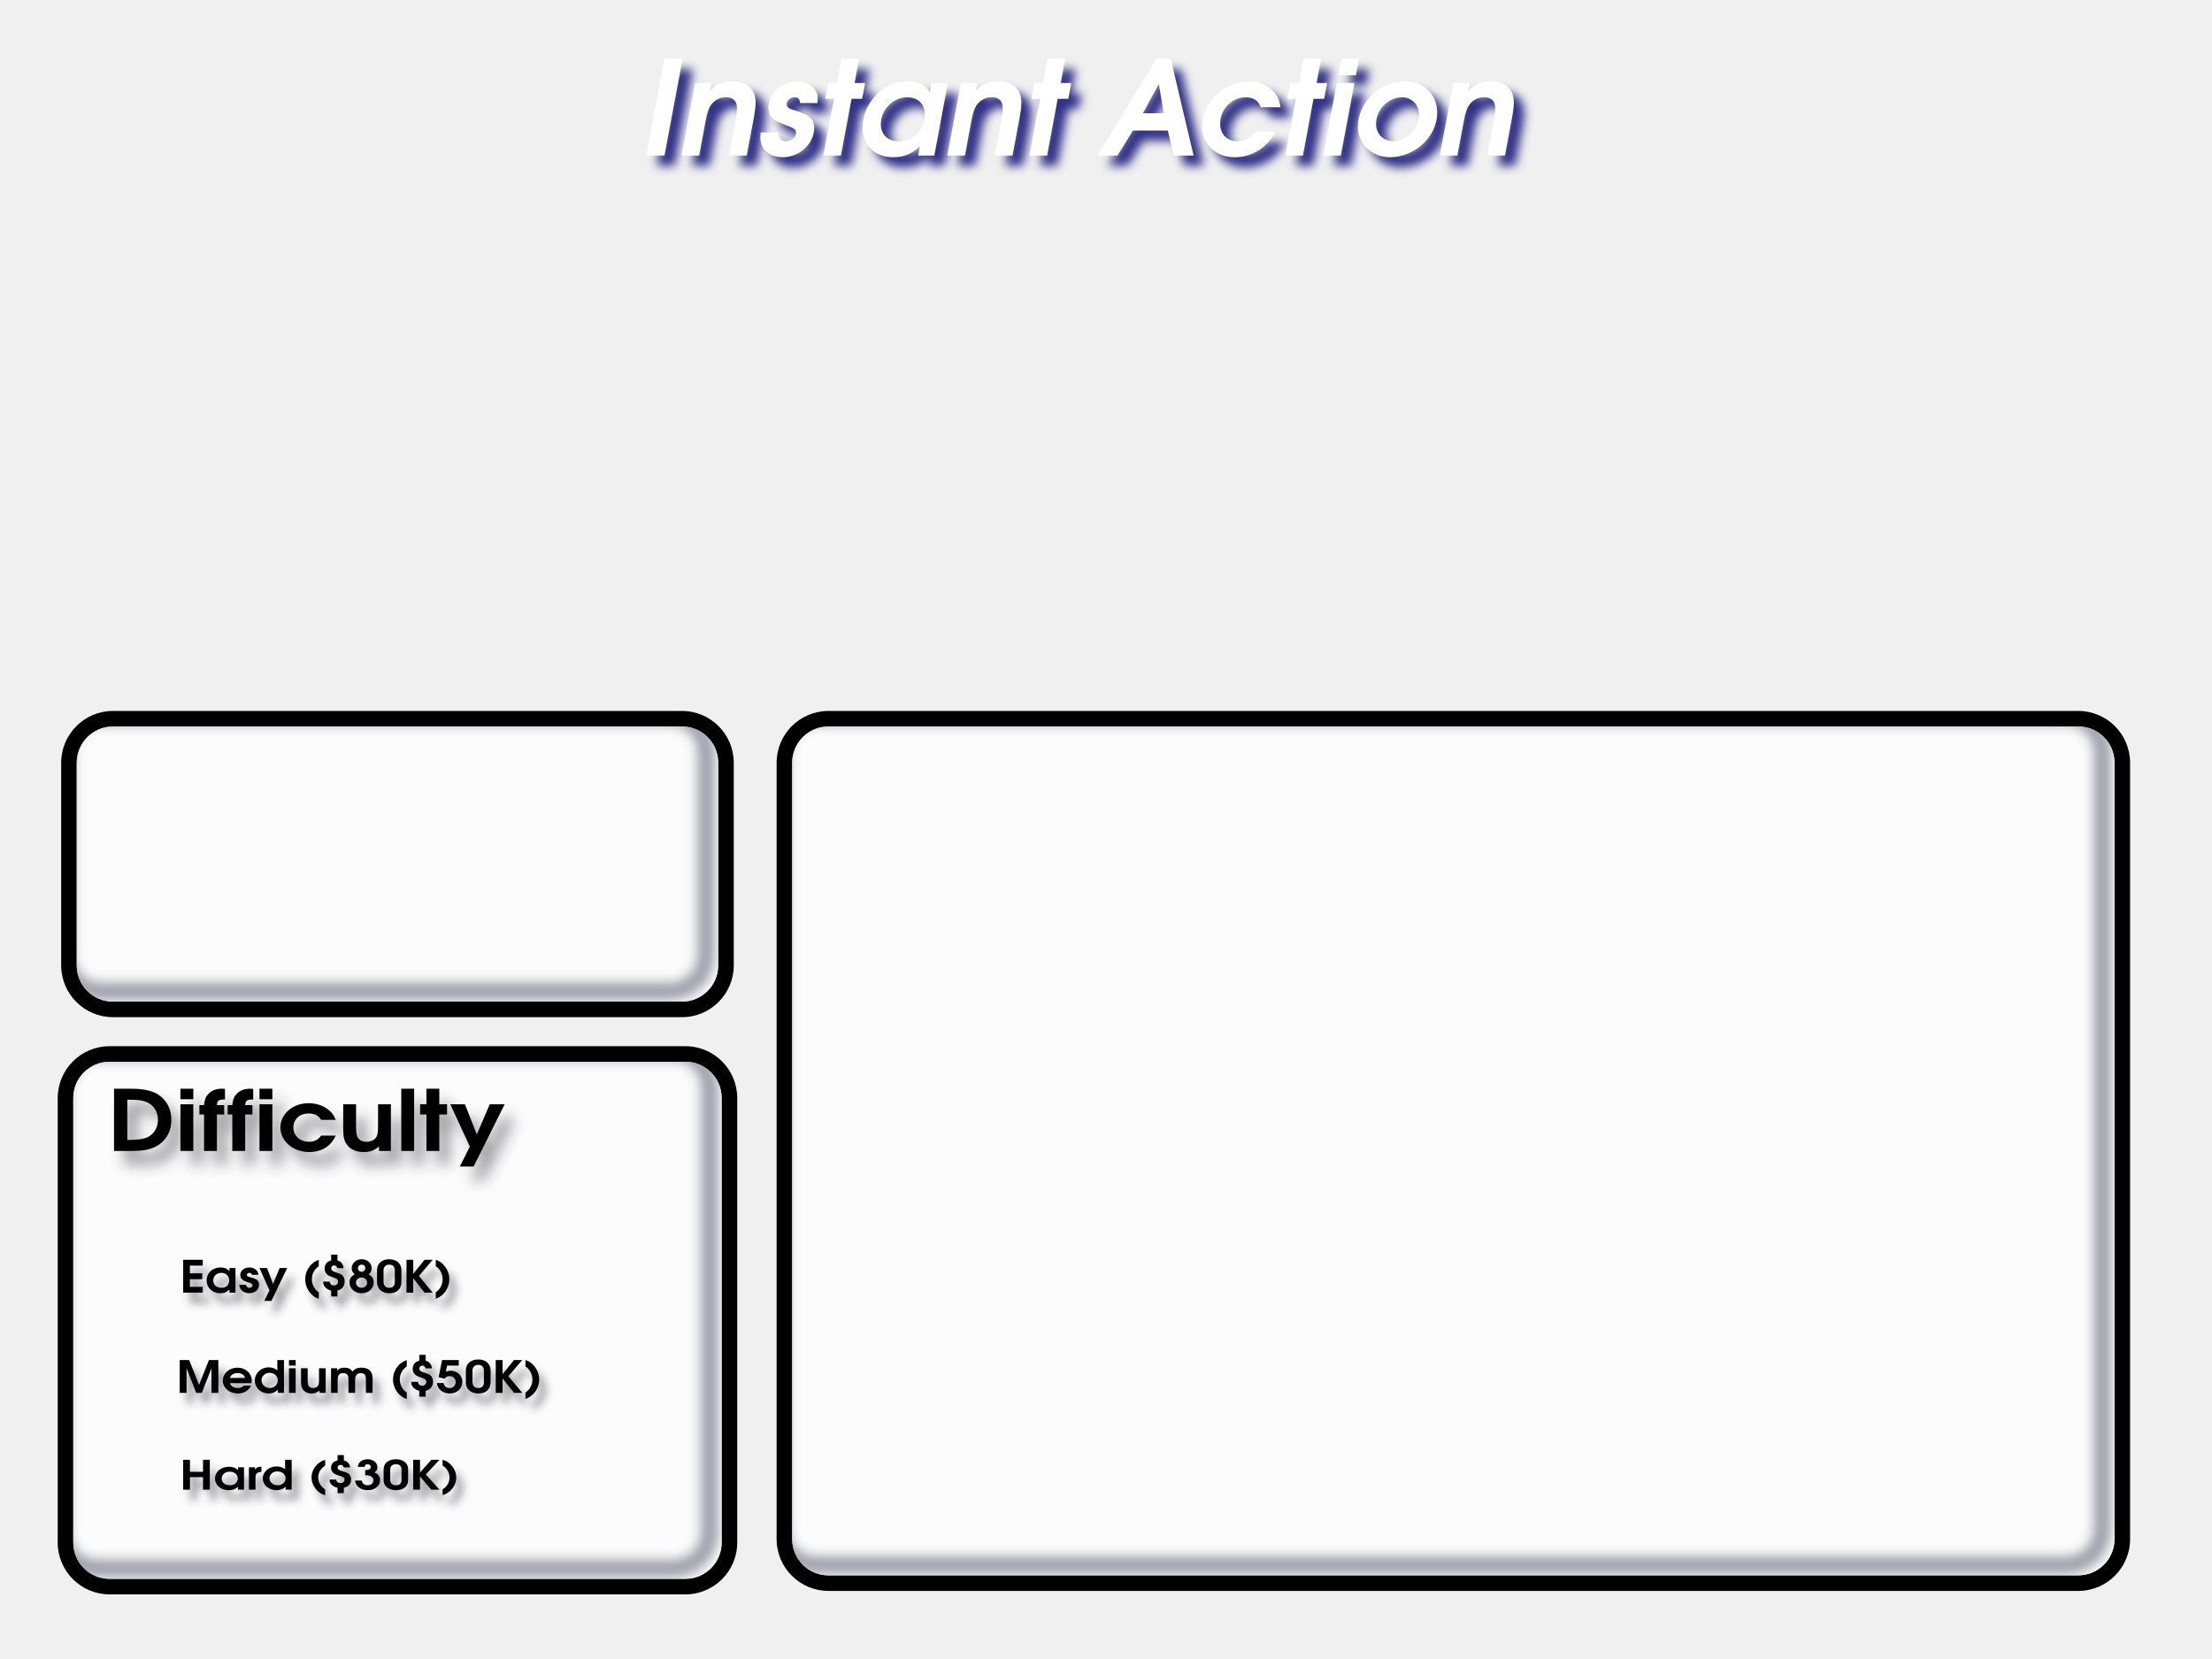
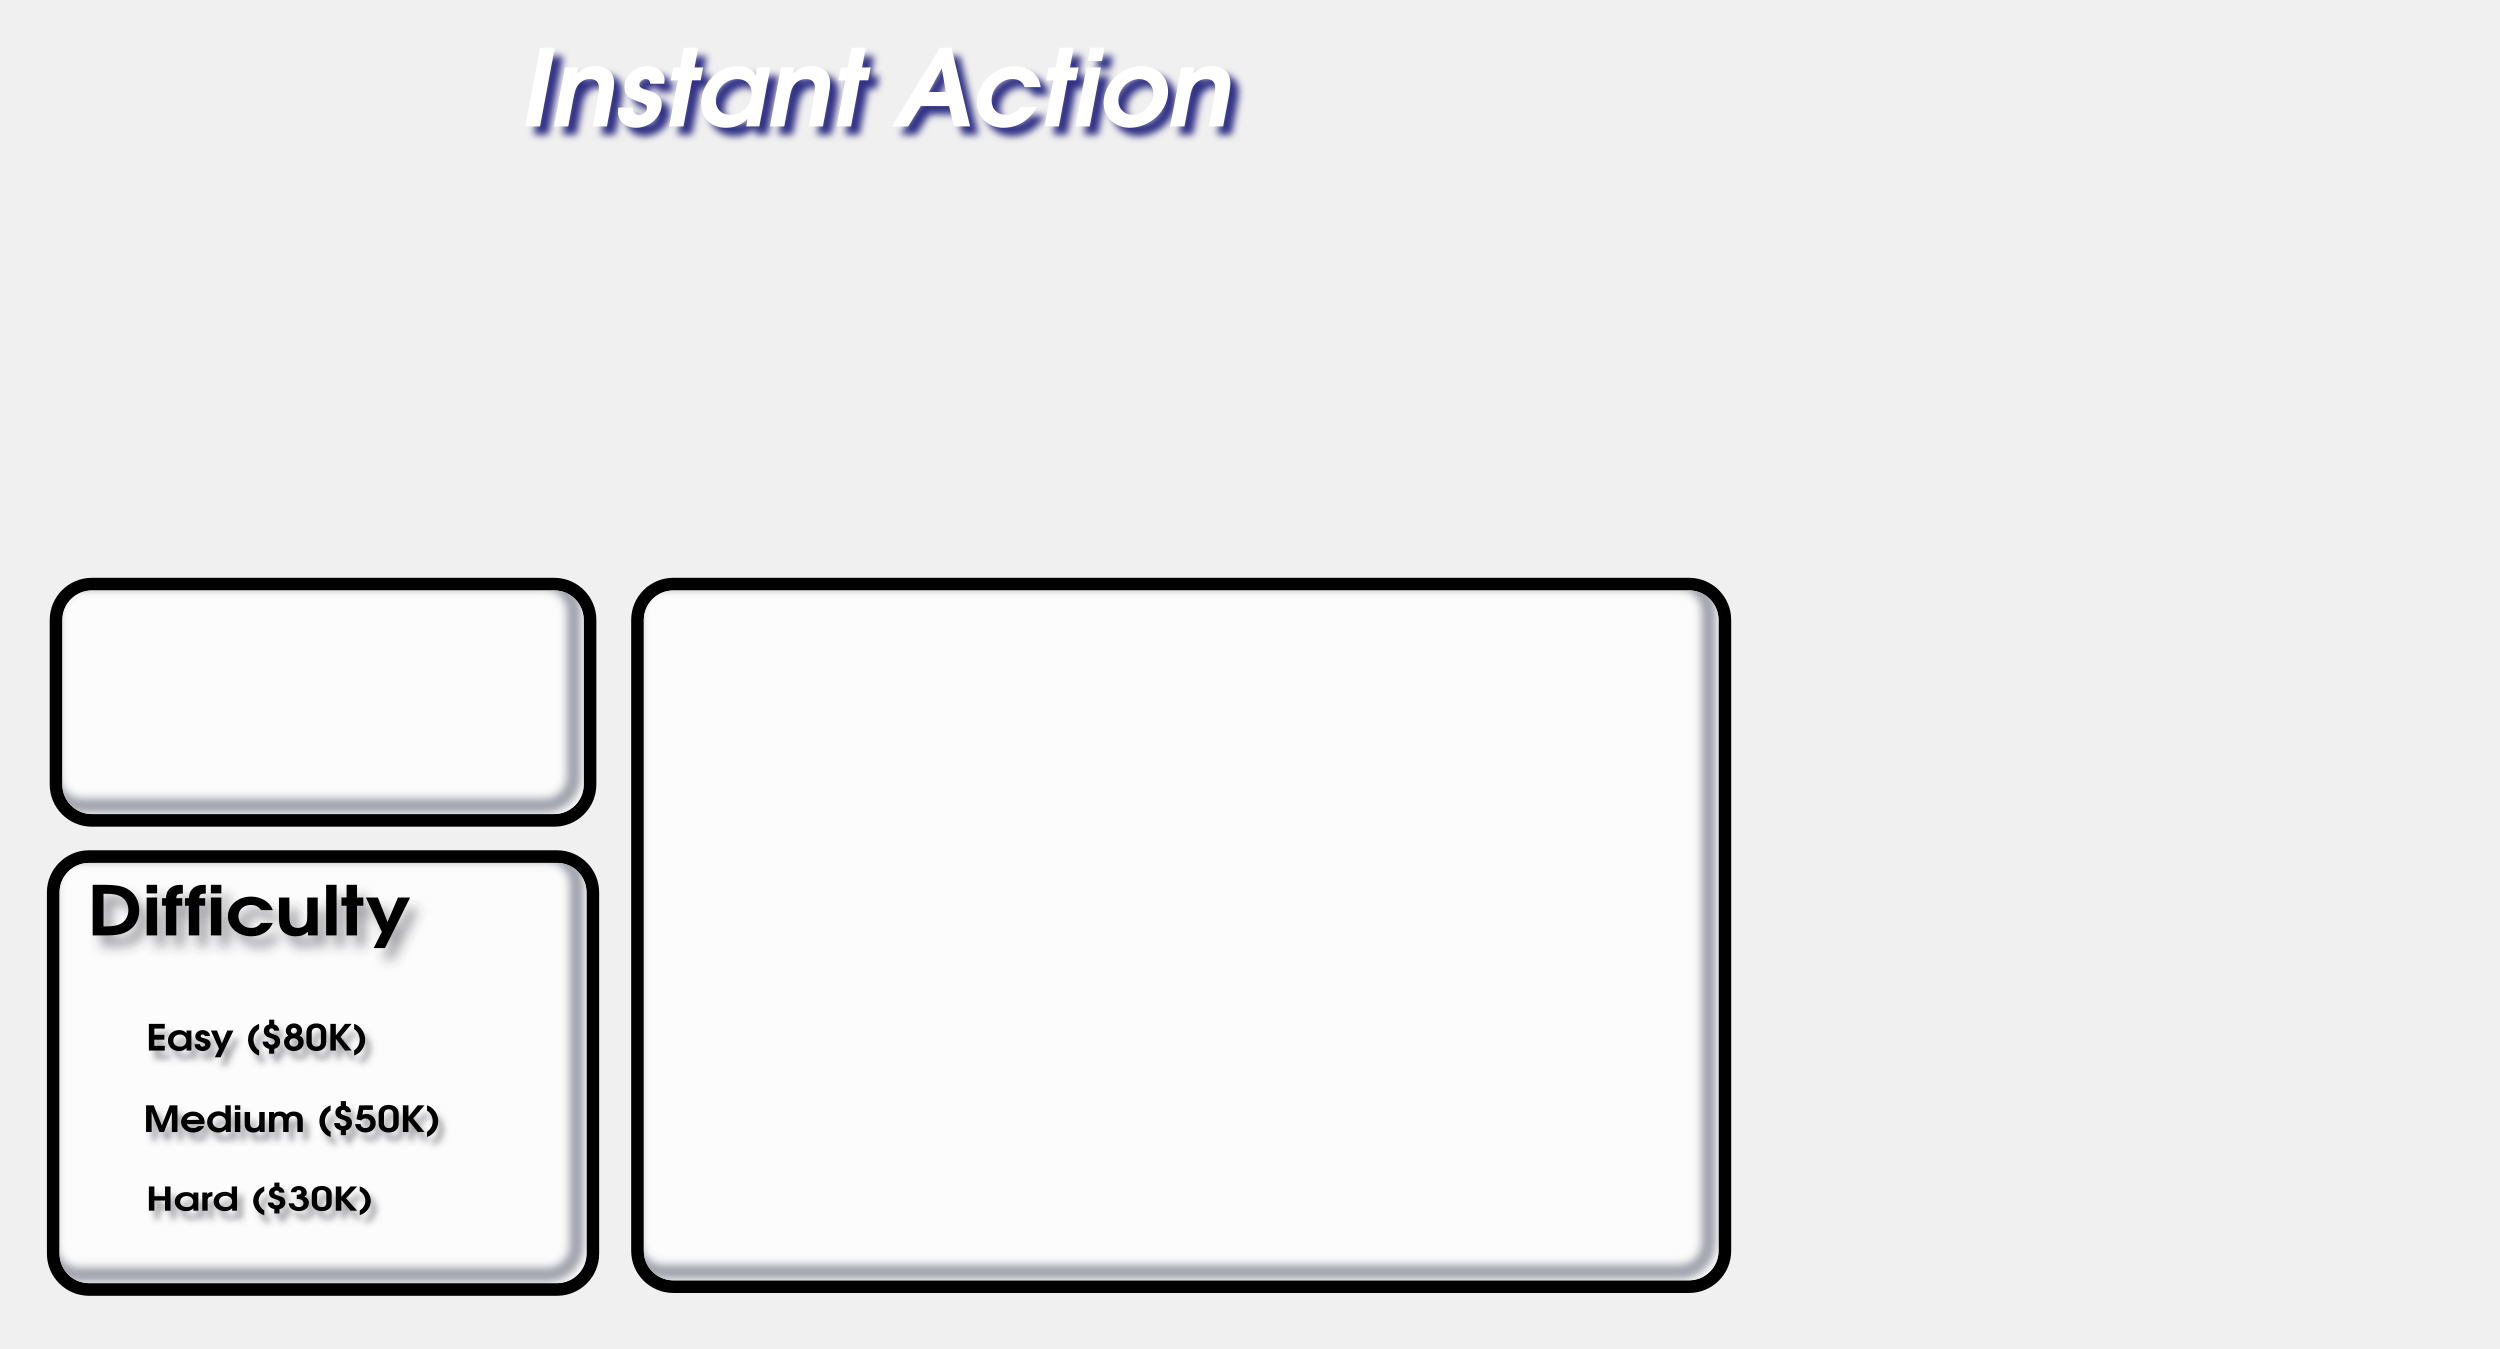
- <svg xmlns="http://www.w3.org/2000/svg" viewBox="0 0 640 480" width="640" height="480">
+ <svg xmlns="http://www.w3.org/2000/svg" viewBox="0 0 890 480" width="890" height="480">
  <defs>
    <filter id="titleShadow" x="-5%" y="-20%" width="110%" height="140%">
      <feGaussianBlur stdDeviation="1.4" />
    </filter>
    <filter id="blur" x="-5%" y="-5%" width="110%" height="110%">
      <feGaussianBlur stdDeviation="1.6" />
    </filter>
    <filter id="soft" x="-10%" y="-40%" width="120%" height="180%">
      <feGaussianBlur stdDeviation="1.2" />
    </filter>
    <filter id="big" x="-10%" y="-40%" width="120%" height="180%">
      <feGaussianBlur stdDeviation="2" />
    </filter>
    <path id="face0" d="M32.7,210.2 H197.3 A10.5,10.5 0 0 1 207.8,220.7 V279.3 A10.5,10.5 0 0 1 197.3,289.8 H32.7 A10.5,10.5 0 0 1 22.2,279.3 V220.7 A10.5,10.5 0 0 1 32.7,210.2 Z" />
    <clipPath id="face0Clip">
      <use href="#face0" />
    </clipPath>
    <path id="face1" d="M239.7,210.2 H601.3 A10.5,10.5 0 0 1 611.8,220.7 V445.3 A10.5,10.5 0 0 1 601.3,455.8 H239.7 A10.5,10.5 0 0 1 229.2,445.3 V220.7 A10.5,10.5 0 0 1 239.7,210.2 Z" />
    <clipPath id="face1Clip">
      <use href="#face1" />
    </clipPath>
    <path id="face2" d="M31.7,307.2 H198.3 A10.5,10.5 0 0 1 208.8,317.7 V446.3 A10.5,10.5 0 0 1 198.3,456.8 H31.7 A10.5,10.5 0 0 1 21.2,446.3 V317.7 A10.5,10.5 0 0 1 31.7,307.2 Z" />
    <clipPath id="face2Clip">
      <use href="#face2" />
    </clipPath>
  </defs>
  <path d="M187 45H192.25L197.5 17H192.25ZM197.2 45H202.29L204.13 35.11C204.63 32.38 205.13 31.06 205.94 30.07C207.05 28.78 208.43 28.14 210 28.14C212.11 28.14 213.22 29.2 213.22 31.21C213.22 32.31 213.1 33.52 212.87 34.73L210.96 45H216.06L218.16 33.75C218.47 32.04 218.62 30.83 218.62 29.73C218.62 25.71 216.21 23.52 211.8 23.52C209.42 23.52 207.78 24.16 205.48 26.02L205.86 24.01H201.14ZM220.08 38.33C220.04 38.9 220 39.43 220 39.81C220 43.18 222.65 45.49 226.48 45.49C231.31 45.49 235.57 41.55 235.57 37.08C235.57 34.58 234.38 33.37 230.74 32.19C228.82 31.59 228.82 31.59 228.36 31.32C227.9 31.06 227.59 30.64 227.59 30.19C227.59 29.09 228.63 28.14 229.82 28.14C230.89 28.14 231.43 28.71 231.5 29.81H236.49C236.56 29.24 236.6 28.75 236.6 28.37C236.6 25.75 233.92 23.52 230.74 23.52C226.21 23.52 222.34 26.96 222.34 30.98C222.34 33.63 223.45 34.81 227.17 36.13C229.78 37.04 230.32 37.46 230.32 38.45C230.32 39.77 229.05 40.87 227.59 40.87C226.1 40.87 225.26 40 225.22 38.33ZM238.21 45H243.31L246.38 28.59H249.44L250.32 24.01H247.26L248.56 17H243.46L242.16 24.01H239.67L238.79 28.59H241.28ZM274.24 24.01H269.57L269.07 26.81C267.84 24.58 265.81 23.52 262.82 23.52C255.58 23.52 249.6 29.62 249.6 36.93C249.6 42.08 253.12 45.49 258.49 45.49C261.48 45.49 263.78 44.55 266.16 42.27L265.66 45H270.33ZM262.44 28.14C265.58 28.14 267.57 30.07 267.57 33.14C267.57 34.77 267.08 36.4 266.16 37.76C264.7 39.81 262.67 40.87 260.02 40.87C256.88 40.87 254.85 38.94 254.85 35.91C254.85 31.74 258.37 28.14 262.44 28.14ZM274.09 45H279.19L281.03 35.11C281.53 32.38 282.03 31.06 282.83 30.07C283.94 28.78 285.32 28.14 286.89 28.14C289 28.14 290.11 29.2 290.11 31.21C290.11 32.31 290 33.52 289.77 34.73L287.85 45H292.95L295.06 33.75C295.37 32.04 295.52 30.83 295.52 29.73C295.52 25.71 293.1 23.52 288.7 23.52C286.32 23.52 284.67 24.16 282.37 26.02L282.75 24.01H278.04ZM297.86 45H302.96L306.02 28.59H309.09L309.97 24.01H306.9L308.21 17H303.11L301.81 24.01H299.31L298.43 28.59H300.92ZM317.52 45H323.31L327.79 37.76H337.88L339.56 45H345.35L338.72 17H334.58ZM330.67 32.76 335.27 24.31 336.73 32.76ZM363.41 38.1C362.1 39.85 360.11 40.87 358.04 40.87C355.01 40.87 353.02 38.82 353.02 35.72C353.02 31.59 356.39 28.14 360.42 28.14C362.64 28.14 364.17 29.16 364.75 31.02H370.5C370.11 28.78 369.62 27.68 368.47 26.47C366.74 24.62 364.06 23.52 361.18 23.52C354.13 23.52 347.77 29.69 347.77 36.55C347.77 41.7 351.79 45.49 357.23 45.49C362.18 45.49 366.43 42.84 369.16 38.1ZM371.88 45H376.97L380.04 28.59H383.11L383.99 24.01H380.92L382.23 17H377.13L375.82 24.01H373.33L372.45 28.59H374.94ZM382.84 45H387.94L391.89 24.01H386.79ZM387.21 21.74H392.31L393.19 17H388.09ZM406.49 23.52C399.28 23.52 392.88 29.69 392.88 36.63C392.88 41.67 396.91 45.49 402.16 45.49C409.4 45.49 415.84 39.43 415.84 32.61C415.84 27.31 411.93 23.52 406.49 23.52ZM405.61 28.14C408.48 28.14 410.59 30.34 410.59 33.29C410.59 37.23 407.03 40.87 403.19 40.87C400.24 40.87 398.13 38.75 398.13 35.79C398.13 31.74 401.66 28.14 405.61 28.14ZM416.57 45H421.67L423.51 35.11C424.01 32.38 424.51 31.06 425.31 30.07C426.42 28.78 427.8 28.14 429.38 28.14C431.48 28.14 432.6 29.2 432.6 31.21C432.6 32.31 432.48 33.52 432.25 34.73L430.33 45H435.43L437.54 33.75C437.85 32.04 438 30.83 438 29.73C438 25.71 435.59 23.52 431.18 23.52C428.8 23.52 427.15 24.16 424.85 26.02L425.24 24.01H420.52Z" transform="translate(3,3)" fill="#00006A" fill-opacity="0.8" filter="url(#titleShadow)" />
  <path d="M187 45H192.25L197.5 17H192.25ZM197.2 45H202.29L204.13 35.11C204.63 32.38 205.13 31.06 205.94 30.07C207.05 28.78 208.43 28.14 210 28.14C212.11 28.14 213.22 29.2 213.22 31.21C213.22 32.31 213.1 33.52 212.87 34.73L210.96 45H216.06L218.16 33.75C218.47 32.04 218.62 30.83 218.62 29.73C218.62 25.71 216.21 23.52 211.8 23.52C209.42 23.52 207.78 24.16 205.48 26.02L205.86 24.01H201.14ZM220.08 38.33C220.04 38.9 220 39.43 220 39.81C220 43.18 222.65 45.49 226.48 45.49C231.31 45.49 235.57 41.55 235.57 37.08C235.57 34.58 234.38 33.37 230.74 32.19C228.82 31.59 228.82 31.59 228.36 31.32C227.9 31.06 227.59 30.64 227.59 30.19C227.59 29.09 228.63 28.14 229.82 28.14C230.89 28.14 231.43 28.71 231.5 29.81H236.49C236.56 29.24 236.6 28.75 236.6 28.37C236.6 25.75 233.92 23.52 230.74 23.52C226.21 23.52 222.34 26.96 222.34 30.98C222.34 33.63 223.45 34.81 227.17 36.13C229.78 37.04 230.32 37.46 230.32 38.45C230.32 39.77 229.05 40.87 227.59 40.87C226.1 40.87 225.26 40 225.22 38.33ZM238.21 45H243.31L246.38 28.59H249.44L250.32 24.01H247.26L248.56 17H243.46L242.16 24.01H239.67L238.79 28.59H241.28ZM274.24 24.01H269.57L269.07 26.81C267.84 24.58 265.81 23.52 262.82 23.52C255.58 23.52 249.6 29.62 249.6 36.93C249.6 42.08 253.12 45.49 258.49 45.49C261.48 45.49 263.78 44.55 266.16 42.27L265.66 45H270.33ZM262.44 28.14C265.58 28.14 267.57 30.07 267.57 33.14C267.57 34.77 267.08 36.4 266.16 37.76C264.7 39.81 262.67 40.87 260.02 40.87C256.88 40.87 254.85 38.94 254.85 35.91C254.85 31.74 258.37 28.14 262.44 28.14ZM274.09 45H279.19L281.03 35.11C281.53 32.38 282.03 31.06 282.83 30.07C283.94 28.78 285.32 28.14 286.89 28.14C289 28.14 290.11 29.2 290.11 31.21C290.11 32.31 290 33.52 289.77 34.73L287.85 45H292.95L295.06 33.75C295.37 32.04 295.52 30.83 295.52 29.73C295.52 25.71 293.1 23.52 288.7 23.52C286.32 23.52 284.67 24.16 282.37 26.02L282.75 24.01H278.04ZM297.86 45H302.96L306.02 28.59H309.09L309.97 24.01H306.9L308.21 17H303.11L301.81 24.01H299.31L298.43 28.59H300.92ZM317.52 45H323.31L327.79 37.76H337.88L339.56 45H345.35L338.72 17H334.58ZM330.67 32.76 335.27 24.31 336.73 32.76ZM363.41 38.1C362.1 39.85 360.11 40.87 358.04 40.87C355.01 40.87 353.02 38.82 353.02 35.72C353.02 31.59 356.39 28.14 360.42 28.14C362.64 28.14 364.17 29.16 364.75 31.02H370.5C370.11 28.78 369.62 27.68 368.47 26.47C366.74 24.62 364.06 23.52 361.18 23.52C354.13 23.52 347.77 29.69 347.77 36.55C347.77 41.7 351.79 45.49 357.23 45.49C362.18 45.49 366.43 42.84 369.16 38.1ZM371.88 45H376.97L380.04 28.59H383.11L383.99 24.01H380.92L382.23 17H377.13L375.82 24.01H373.33L372.45 28.59H374.94ZM382.84 45H387.94L391.89 24.01H386.79ZM387.21 21.74H392.31L393.19 17H388.09ZM406.49 23.52C399.28 23.52 392.88 29.69 392.88 36.63C392.88 41.67 396.91 45.49 402.16 45.49C409.4 45.49 415.84 39.43 415.84 32.61C415.84 27.31 411.93 23.52 406.49 23.52ZM405.61 28.14C408.48 28.14 410.59 30.34 410.59 33.29C410.59 37.23 407.03 40.87 403.19 40.87C400.24 40.87 398.13 38.75 398.13 35.79C398.13 31.74 401.66 28.14 405.61 28.14ZM416.57 45H421.67L423.51 35.11C424.01 32.38 424.51 31.06 425.31 30.07C426.42 28.78 427.8 28.14 429.38 28.14C431.48 28.14 432.6 29.2 432.6 31.21C432.6 32.31 432.48 33.52 432.25 34.73L430.33 45H435.43L437.54 33.75C437.85 32.04 438 30.83 438 29.73C438 25.71 435.59 23.52 431.18 23.52C428.8 23.52 427.15 24.16 424.85 26.02L425.24 24.01H420.52Z" fill="#FFFFFF" />
  <path d="M32.7,205.7 H197.3 A15,15 0 0 1 212.3,220.7 V279.3 A15,15 0 0 1 197.3,294.3 H32.7 A15,15 0 0 1 17.7,279.3 V220.7 A15,15 0 0 1 32.7,205.7 Z M32.7,210.2 H197.3 A10.5,10.5 0 0 1 207.8,220.7 V279.3 A10.5,10.5 0 0 1 197.3,289.8 H32.7 A10.5,10.5 0 0 1 22.2,279.3 V220.7 A10.5,10.5 0 0 1 32.7,210.2 Z" fill="#000000" fill-rule="evenodd" />
  <use href="#face0" fill="#FFFFFF" fill-opacity="0.83" />
  <g clip-path="url(#face0Clip)">
    <use href="#face0" transform="translate(-3.5,-3)" fill="none" stroke="#5A6474" stroke-opacity="0.6" stroke-width="5" filter="url(#blur)" />
  </g>
  <path d="M239.7,205.7 H601.3 A15,15 0 0 1 616.3,220.7 V445.3 A15,15 0 0 1 601.3,460.3 H239.7 A15,15 0 0 1 224.7,445.3 V220.7 A15,15 0 0 1 239.7,205.7 Z M239.7,210.2 H601.3 A10.5,10.5 0 0 1 611.8,220.7 V445.3 A10.5,10.5 0 0 1 601.3,455.8 H239.7 A10.5,10.5 0 0 1 229.2,445.3 V220.7 A10.5,10.5 0 0 1 239.7,210.2 Z" fill="#000000" fill-rule="evenodd" />
  <use href="#face1" fill="#FFFFFF" fill-opacity="0.83" />
  <g clip-path="url(#face1Clip)">
    <use href="#face1" transform="translate(-3.5,-3)" fill="none" stroke="#5A6474" stroke-opacity="0.6" stroke-width="5" filter="url(#blur)" />
  </g>
  <path d="M31.7,302.7 H198.3 A15,15 0 0 1 213.3,317.7 V446.3 A15,15 0 0 1 198.3,461.3 H31.7 A15,15 0 0 1 16.7,446.3 V317.7 A15,15 0 0 1 31.7,302.7 Z M31.7,307.2 H198.3 A10.5,10.5 0 0 1 208.8,317.7 V446.3 A10.5,10.5 0 0 1 198.3,456.8 H31.7 A10.5,10.5 0 0 1 21.2,446.3 V317.7 A10.5,10.5 0 0 1 31.7,307.2 Z" fill="#000000" fill-rule="evenodd" />
  <use href="#face2" fill="#FFFFFF" fill-opacity="0.83" />
  <g clip-path="url(#face2Clip)">
    <use href="#face2" transform="translate(-3.5,-3)" fill="none" stroke="#5A6474" stroke-opacity="0.6" stroke-width="5" filter="url(#blur)" />
  </g>
  <path d="M33 333H37.82C40.95 333 42.83 332.73 44.51 332C47.7 330.64 49.57 327.67 49.57 324.04C49.57 320.6 47.95 317.8 45.07 316.29C43.44 315.44 40.98 315 37.73 315H33ZM36.84 329.81V318.19H37.59C40.06 318.19 41.34 318.39 42.55 318.92C44.51 319.8 45.71 321.72 45.71 324.04C45.71 326.2 44.56 328.13 42.72 329.01C41.57 329.54 39.97 329.81 37.68 329.81ZM52.21 333H55.93V319.51H52.21ZM52.21 318.04H55.93V315H52.21ZM59.04 333H62.76V322.45H64.86V319.75H62.76C62.79 318.51 63.27 318.12 64.75 318.12H65.09V315.05C64.64 315 64.44 315 64.16 315C62.54 315 61.22 315.51 60.27 316.51C59.51 317.29 59.23 318.07 59.04 319.75H57.69V322.45H59.04ZM67.21 333H70.94V322.45H73.04V319.75H70.94C70.97 318.51 71.44 318.12 72.93 318.12H73.26V315.05C72.81 315 72.62 315 72.34 315C70.71 315 69.4 315.51 68.45 316.51C67.69 317.29 67.41 318.07 67.21 319.75H65.87V322.45H67.21ZM75.08 333H78.8V319.51H75.08ZM75.08 318.04H78.8V315H75.08ZM92.92 328.57C91.99 329.81 90.93 330.35 89.39 330.35C86.81 330.35 84.88 328.59 84.88 326.23C84.88 323.84 86.7 322.16 89.3 322.16C90.98 322.16 92.16 322.77 92.92 324.01H97.12C96.58 322.65 96.08 321.94 95.02 321.09C93.5 319.87 91.46 319.19 89.3 319.19C84.71 319.19 81.13 322.28 81.13 326.25C81.13 330.17 84.82 333.32 89.42 333.32C93.06 333.32 95.83 331.59 97.12 328.57ZM113.1 319.51H109.38V325.86C109.38 327.67 109.24 328.52 108.79 329.1C108.26 329.91 107.22 330.35 105.96 330.35C105.01 330.35 104.28 330.08 103.78 329.49C103.25 328.91 103.02 327.93 103.02 326.11V319.51H99.3V326.74C99.3 329.03 99.61 330.22 100.48 331.32C101.51 332.61 103.16 333.32 105.21 333.32C107.08 333.32 108.23 332.9 109.66 331.71V333H113.1ZM116.1 333H119.82V315H116.1ZM123.38 333H127.1V322.45H129.34V319.51H127.1V315H123.38V319.51H121.56V322.45H123.38ZM133.04 337.51H137.04L146 319.51H141.69L137.96 328.25L134.52 319.51H130.27L135.95 331.73Z" transform="translate(3,4)" fill="#3C3C46" fill-opacity="0.5" filter="url(#big)" />
  <path d="M33 333H37.82C40.95 333 42.83 332.73 44.51 332C47.7 330.64 49.57 327.67 49.57 324.04C49.57 320.6 47.95 317.8 45.07 316.29C43.44 315.44 40.98 315 37.73 315H33ZM36.84 329.81V318.19H37.59C40.06 318.19 41.34 318.39 42.55 318.92C44.51 319.8 45.71 321.72 45.71 324.04C45.71 326.2 44.56 328.13 42.72 329.01C41.57 329.54 39.97 329.81 37.68 329.81ZM52.21 333H55.93V319.51H52.21ZM52.21 318.04H55.93V315H52.21ZM59.04 333H62.76V322.45H64.86V319.75H62.76C62.79 318.51 63.27 318.12 64.75 318.12H65.09V315.05C64.64 315 64.44 315 64.16 315C62.54 315 61.22 315.51 60.27 316.51C59.51 317.29 59.23 318.07 59.04 319.75H57.69V322.45H59.04ZM67.21 333H70.94V322.45H73.04V319.75H70.94C70.97 318.51 71.44 318.12 72.93 318.12H73.26V315.05C72.81 315 72.62 315 72.34 315C70.71 315 69.4 315.51 68.45 316.51C67.69 317.29 67.41 318.07 67.21 319.75H65.87V322.45H67.21ZM75.08 333H78.8V319.51H75.08ZM75.08 318.04H78.8V315H75.08ZM92.92 328.57C91.99 329.81 90.93 330.35 89.39 330.35C86.81 330.35 84.88 328.59 84.88 326.23C84.88 323.84 86.7 322.16 89.3 322.16C90.98 322.16 92.16 322.77 92.92 324.01H97.12C96.58 322.65 96.08 321.94 95.02 321.09C93.5 319.87 91.46 319.19 89.3 319.19C84.71 319.19 81.13 322.28 81.13 326.25C81.13 330.17 84.82 333.32 89.42 333.32C93.06 333.32 95.83 331.59 97.12 328.57ZM113.1 319.51H109.38V325.86C109.38 327.67 109.24 328.52 108.79 329.1C108.26 329.91 107.22 330.35 105.96 330.35C105.01 330.35 104.28 330.08 103.78 329.49C103.25 328.91 103.02 327.93 103.02 326.11V319.51H99.3V326.74C99.3 329.03 99.61 330.22 100.48 331.32C101.51 332.61 103.16 333.32 105.21 333.32C107.08 333.32 108.23 332.9 109.66 331.71V333H113.1ZM116.1 333H119.82V315H116.1ZM123.38 333H127.1V322.45H129.34V319.51H127.1V315H123.38V319.51H121.56V322.45H123.38ZM133.04 337.51H137.04L146 319.51H141.69L137.96 328.25L134.52 319.51H130.27L135.95 331.73Z" fill="#000000" />
  <path d="M53 374H58.66V372.32H54.95V370.11H58.51V368.42H54.95V366.19H58.66V364.5H53ZM68.13 366.88H66.39V367.83C65.74 367.05 64.95 366.71 63.81 366.71C61.47 366.71 59.79 368.29 59.79 370.47C59.79 372.61 61.46 374.17 63.77 374.17C64.88 374.17 65.64 373.86 66.39 373.07V374H68.13ZM64.01 368.28C65.37 368.28 66.33 369.19 66.33 370.49C66.33 371.01 66.11 371.6 65.76 371.96C65.38 372.38 64.77 372.6 64.04 372.6C62.66 372.6 61.7 371.75 61.7 370.5C61.7 369.21 62.66 368.28 64.01 368.28ZM69.24 371.74C69.33 372.43 69.46 372.8 69.77 373.18C70.29 373.79 71.18 374.17 72.14 374.17C73.72 374.17 74.96 373.1 74.96 371.74C74.96 370.66 74.36 370.09 72.77 369.66C71.98 369.44 71.98 369.44 71.8 369.36C71.57 369.26 71.43 369.09 71.43 368.87C71.43 368.54 71.74 368.28 72.15 368.28C72.55 368.28 72.81 368.47 72.9 368.85H74.75C74.72 368.24 74.56 367.88 74.18 367.5C73.68 367 72.94 366.71 72.15 366.71C70.67 366.71 69.53 367.66 69.53 368.89C69.53 369.93 70.14 370.52 71.73 370.99C72.44 371.21 72.51 371.24 72.71 371.35C72.94 371.48 73.07 371.67 73.07 371.91C73.07 372.3 72.71 372.6 72.21 372.6C71.65 372.6 71.34 372.34 71.16 371.74ZM76.49 376.38H78.53L83.09 366.88H80.9L79 371.49L77.25 366.88H75.08L77.97 373.33ZM92.23 373.9C91.07 373.22 90.24 371.65 90.24 370.13C90.24 368.59 90.94 367.25 92.23 366.35V364.5C91.48 364.79 91.07 365.02 90.51 365.47C89.14 366.57 88.31 368.32 88.31 370.14C88.31 371.75 88.98 373.32 90.14 374.49C90.82 375.16 91.36 375.49 92.23 375.76ZM93.52 370.8V370.97C93.52 372.11 94.4 373.05 95.81 373.41V375.11H97.63V373.41C98.95 373.07 99.72 372.1 99.72 370.77C99.72 369.95 99.45 369.3 98.94 368.9C98.62 368.64 98.28 368.49 97.45 368.23C96.71 367.99 96.47 367.88 96.24 367.72C95.97 367.55 95.83 367.27 95.83 366.95C95.83 366.46 96.17 366.12 96.67 366.12C97.15 366.12 97.48 366.41 97.6 366.92H99.39C99.35 365.83 98.6 364.88 97.63 364.71V363H95.81V364.71C94.64 364.94 93.93 365.83 93.93 367.05C93.93 368.17 94.56 368.96 95.77 369.36C97.01 369.79 97.01 369.79 97.27 369.94C97.67 370.17 97.83 370.43 97.83 370.84C97.83 371.46 97.31 371.91 96.63 371.91C95.94 371.91 95.47 371.48 95.43 370.8ZM102.62 368.72C102.13 368.96 101.92 369.12 101.7 369.37C101.32 369.8 101.11 370.41 101.11 371.03C101.11 372.8 102.63 374.17 104.63 374.17C106.62 374.17 108.12 372.82 108.12 371.02C108.12 370.34 107.89 369.73 107.48 369.3C107.27 369.08 107.07 368.94 106.64 368.72C107.25 368.28 107.52 367.72 107.52 366.92C107.52 365.44 106.3 364.34 104.64 364.34C103.03 364.34 101.75 365.49 101.75 366.95C101.75 367.65 101.96 368.09 102.62 368.72ZM104.66 365.9C105.24 365.9 105.71 366.35 105.71 366.93C105.71 367.51 105.24 367.97 104.64 367.97C104.03 367.97 103.56 367.52 103.56 366.95C103.56 366.35 104.03 365.9 104.66 365.9ZM104.64 369.62C105.51 369.62 106.23 370.29 106.23 371.11C106.23 371.96 105.54 372.6 104.64 372.6C103.72 372.6 103 371.94 103 371.1C103 370.26 103.72 369.62 104.64 369.62ZM116.14 367.51C116.14 365.58 114.75 364.34 112.61 364.34C110.45 364.34 109.08 365.6 109.08 367.59V370.83C109.08 371.74 109.28 372.38 109.75 372.96C110.4 373.74 111.42 374.17 112.7 374.17C113.91 374.17 114.85 373.77 115.47 373.01C115.94 372.41 116.14 371.78 116.14 370.83ZM110.97 367.59C110.97 366.55 111.6 365.9 112.63 365.9C113.66 365.9 114.24 366.51 114.24 367.59V370.81C114.24 372.01 113.71 372.6 112.64 372.6C111.56 372.6 110.97 371.96 110.97 370.77ZM117.61 374H119.56V369.82L122.83 374H125.18L121.21 369.17L125.18 364.5H122.83L119.56 368.6V364.5H117.61ZM126.08 366.37C127.25 367.05 128.07 368.62 128.07 370.12C128.07 371.67 127.38 373.01 126.08 373.91V375.76C126.83 375.48 127.26 375.23 127.8 374.8C129.17 373.69 130 371.93 130 370.12C130 368.51 129.33 366.95 128.17 365.78C127.49 365.11 126.95 364.77 126.08 364.5Z" transform="translate(2,3)" fill="#3C3C46" fill-opacity="0.5" filter="url(#soft)" />
  <path d="M53 374H58.66V372.32H54.95V370.11H58.51V368.42H54.95V366.19H58.66V364.5H53ZM68.13 366.88H66.39V367.83C65.74 367.05 64.95 366.71 63.81 366.71C61.47 366.71 59.79 368.29 59.79 370.47C59.79 372.61 61.46 374.17 63.77 374.17C64.88 374.17 65.64 373.86 66.39 373.07V374H68.13ZM64.01 368.28C65.37 368.28 66.33 369.19 66.33 370.49C66.33 371.01 66.11 371.6 65.76 371.96C65.38 372.38 64.77 372.6 64.04 372.6C62.66 372.6 61.7 371.75 61.7 370.5C61.7 369.21 62.66 368.28 64.01 368.28ZM69.24 371.74C69.33 372.43 69.46 372.8 69.77 373.18C70.29 373.79 71.18 374.17 72.14 374.17C73.72 374.17 74.96 373.1 74.96 371.74C74.96 370.66 74.36 370.09 72.77 369.66C71.98 369.44 71.98 369.44 71.8 369.36C71.57 369.26 71.43 369.09 71.43 368.87C71.43 368.54 71.74 368.28 72.15 368.28C72.55 368.28 72.81 368.47 72.9 368.85H74.75C74.72 368.24 74.56 367.88 74.18 367.5C73.68 367 72.94 366.71 72.15 366.71C70.67 366.71 69.53 367.66 69.53 368.89C69.53 369.93 70.14 370.52 71.73 370.99C72.44 371.21 72.51 371.24 72.71 371.35C72.94 371.48 73.07 371.67 73.07 371.91C73.07 372.3 72.71 372.6 72.21 372.6C71.65 372.6 71.34 372.34 71.16 371.74ZM76.49 376.38H78.53L83.09 366.88H80.9L79 371.49L77.25 366.88H75.08L77.97 373.33ZM92.23 373.9C91.07 373.22 90.24 371.65 90.24 370.13C90.24 368.59 90.94 367.25 92.23 366.35V364.5C91.48 364.79 91.07 365.02 90.51 365.47C89.14 366.57 88.31 368.32 88.31 370.14C88.31 371.75 88.98 373.32 90.14 374.49C90.82 375.16 91.36 375.49 92.23 375.76ZM93.52 370.8V370.97C93.52 372.11 94.4 373.05 95.81 373.41V375.11H97.63V373.41C98.95 373.07 99.72 372.1 99.72 370.77C99.72 369.95 99.45 369.3 98.94 368.9C98.62 368.64 98.28 368.49 97.45 368.23C96.71 367.99 96.47 367.88 96.24 367.72C95.97 367.55 95.83 367.27 95.83 366.95C95.83 366.46 96.17 366.12 96.67 366.12C97.15 366.12 97.48 366.41 97.6 366.92H99.39C99.35 365.83 98.6 364.88 97.63 364.71V363H95.81V364.71C94.64 364.94 93.93 365.83 93.93 367.05C93.93 368.17 94.56 368.96 95.77 369.36C97.01 369.79 97.01 369.79 97.27 369.94C97.67 370.17 97.83 370.43 97.83 370.84C97.83 371.46 97.31 371.91 96.63 371.91C95.94 371.91 95.47 371.48 95.43 370.8ZM102.62 368.72C102.13 368.96 101.92 369.12 101.7 369.37C101.32 369.8 101.11 370.41 101.11 371.03C101.11 372.8 102.63 374.17 104.63 374.17C106.62 374.17 108.12 372.82 108.12 371.02C108.12 370.34 107.89 369.73 107.48 369.3C107.27 369.08 107.07 368.94 106.64 368.72C107.25 368.28 107.52 367.72 107.52 366.92C107.52 365.44 106.3 364.34 104.64 364.34C103.03 364.34 101.75 365.49 101.75 366.95C101.75 367.65 101.96 368.09 102.62 368.72ZM104.66 365.9C105.24 365.9 105.71 366.35 105.71 366.93C105.71 367.51 105.24 367.97 104.64 367.97C104.03 367.97 103.56 367.52 103.56 366.95C103.56 366.35 104.03 365.9 104.66 365.9ZM104.64 369.62C105.51 369.62 106.23 370.29 106.23 371.11C106.23 371.96 105.54 372.6 104.64 372.6C103.72 372.6 103 371.94 103 371.1C103 370.26 103.72 369.62 104.64 369.62ZM116.14 367.51C116.14 365.58 114.75 364.34 112.61 364.34C110.45 364.34 109.08 365.6 109.08 367.59V370.83C109.08 371.74 109.28 372.38 109.75 372.96C110.4 373.74 111.42 374.17 112.7 374.17C113.91 374.17 114.85 373.77 115.47 373.01C115.94 372.41 116.14 371.78 116.14 370.83ZM110.97 367.59C110.97 366.55 111.6 365.9 112.63 365.9C113.66 365.9 114.24 366.51 114.24 367.59V370.81C114.24 372.01 113.71 372.6 112.64 372.6C111.56 372.6 110.97 371.96 110.97 370.77ZM117.61 374H119.56V369.82L122.83 374H125.18L121.21 369.17L125.18 364.5H122.83L119.56 368.6V364.5H117.61ZM126.08 366.37C127.25 367.05 128.07 368.62 128.07 370.12C128.07 371.67 127.38 373.01 126.08 373.91V375.76C126.83 375.48 127.26 375.23 127.8 374.8C129.17 373.69 130 371.93 130 370.12C130 368.51 129.33 366.95 128.17 365.78C127.49 365.11 126.95 364.77 126.08 364.5Z" fill="#000000" />
  <path d="M52 403H53.98V395.88L56.77 403H58.39L61.19 395.88V403H63.17V393.5H60.45L57.6 400.7L54.72 393.5H52ZM72.76 400.2C72.82 399.94 72.83 399.79 72.83 399.53C72.83 397.33 71.08 395.71 68.69 395.71C66.34 395.71 64.47 397.37 64.47 399.47C64.47 401.55 66.37 403.17 68.81 403.17C70.13 403.17 71.15 402.74 71.99 401.88C72.3 401.55 72.5 401.25 72.63 400.89H70.53C70.04 401.41 69.56 401.6 68.77 401.6C67.62 401.6 66.78 401.06 66.55 400.2ZM66.5 398.7C66.8 397.77 67.58 397.28 68.72 397.28C69.91 397.28 70.69 397.78 70.94 398.7ZM82.16 393.5H80.24V396.51C79.67 395.96 78.75 395.62 77.75 395.62C75.49 395.62 73.73 397.29 73.73 399.43C73.73 401.55 75.46 403.17 77.75 403.17C78.84 403.17 79.62 402.85 80.4 402.07V403H82.16ZM78.01 397.19C79.36 397.19 80.38 398.14 80.38 399.4C80.38 400.64 79.36 401.6 78.05 401.6C76.71 401.6 75.67 400.62 75.67 399.35C75.67 398.13 76.69 397.19 78.01 397.19ZM83.62 403H85.55V395.88H83.62ZM83.62 395.11H85.55V393.5H83.62ZM94.23 395.88H92.3V399.23C92.3 400.19 92.23 400.64 92 400.94C91.73 401.37 91.19 401.6 90.54 401.6C90.05 401.6 89.67 401.46 89.41 401.15C89.14 400.84 89.02 400.33 89.02 399.36V395.88H87.1V399.7C87.1 400.91 87.25 401.54 87.7 402.11C88.24 402.79 89.09 403.17 90.15 403.17C91.12 403.17 91.71 402.95 92.45 402.32V403H94.23ZM95.78 403H97.7V399.49C97.7 398.79 97.77 398.31 97.9 398.01C98.13 397.54 98.61 397.28 99.28 397.28C99.78 397.28 100.23 397.45 100.49 397.73C100.72 398 100.82 398.43 100.82 399.09V403H102.75V399.49C102.75 398.7 102.82 398.3 103.02 397.96C103.27 397.53 103.76 397.28 104.37 397.28C104.85 397.28 105.25 397.44 105.51 397.72C105.77 397.99 105.87 398.39 105.87 399.09V403H107.8V398.89C107.8 398.03 107.62 397.33 107.28 396.84C106.77 396.12 105.77 395.71 104.54 395.71C103.41 395.71 102.63 396.05 101.98 396.82C101.43 396.04 100.74 395.71 99.62 395.71C98.68 395.71 98.1 395.95 97.54 396.55V395.88H95.78ZM117.69 402.9C116.51 402.22 115.67 400.65 115.67 399.13C115.67 397.59 116.38 396.25 117.69 395.35V393.5C116.93 393.79 116.51 394.02 115.94 394.47C114.55 395.57 113.71 397.32 113.71 399.14C113.71 400.75 114.39 402.32 115.57 403.49C116.26 404.16 116.81 404.49 117.69 404.76ZM118.99 399.8V399.97C118.99 401.11 119.89 402.05 121.32 402.41V404.11H123.16V402.41C124.51 402.07 125.29 401.1 125.29 399.77C125.29 398.95 125.01 398.3 124.49 397.9C124.17 397.64 123.83 397.49 122.99 397.23C122.24 396.99 121.99 396.88 121.76 396.72C121.48 396.55 121.34 396.27 121.34 395.95C121.34 395.46 121.69 395.12 122.19 395.12C122.68 395.12 123.02 395.41 123.13 395.92H124.95C124.91 394.83 124.14 393.88 123.16 393.71V392H121.32V393.71C120.14 393.94 119.41 394.83 119.41 396.05C119.41 397.17 120.05 397.96 121.28 398.36C122.54 398.79 122.54 398.79 122.8 398.94C123.2 399.17 123.36 399.43 123.36 399.84C123.36 400.46 122.84 400.91 122.15 400.91C121.45 400.91 120.98 400.48 120.93 399.8ZM126.91 398.46 128.61 398.88C129.09 398.35 129.5 398.16 130.1 398.16C131.1 398.16 131.84 398.89 131.84 399.85C131.84 400.88 131.12 401.6 130.08 401.6C129.15 401.6 128.54 401.09 128.34 400.16H126.42C126.52 401.87 128.14 403.17 130.13 403.17C132.22 403.17 133.76 401.74 133.76 399.83C133.76 397.96 132.33 396.59 130.38 396.59C129.89 396.59 129.57 396.65 129.01 396.86L129.35 395.11H132.74V393.5H127.91ZM141.94 396.51C141.94 394.58 140.54 393.34 138.37 393.34C136.17 393.34 134.78 394.6 134.78 396.59V399.83C134.78 400.74 134.98 401.38 135.46 401.96C136.12 402.74 137.15 403.17 138.45 403.17C139.68 403.17 140.64 402.77 141.26 402.01C141.74 401.41 141.94 400.78 141.94 399.83ZM136.7 396.59C136.7 395.55 137.34 394.9 138.38 394.9C139.42 394.9 140.01 395.51 140.01 396.59V399.81C140.01 401.01 139.48 401.6 138.39 401.6C137.29 401.6 136.7 400.96 136.7 399.77ZM143.43 403H145.41V398.82L148.72 403H151.11L147.09 398.17L151.11 393.5H148.72L145.41 397.6V393.5H143.43ZM152.02 395.37C153.21 396.05 154.05 397.62 154.05 399.12C154.05 400.67 153.34 402.01 152.02 402.91V404.76C152.79 404.48 153.22 404.23 153.77 403.8C155.16 402.69 156 400.93 156 399.12C156 397.51 155.32 395.95 154.15 394.78C153.45 394.11 152.9 393.77 152.02 393.5Z" transform="translate(2,3)" fill="#3C3C46" fill-opacity="0.5" filter="url(#soft)" />
  <path d="M52 403H53.98V395.88L56.77 403H58.39L61.19 395.88V403H63.17V393.5H60.45L57.6 400.7L54.72 393.5H52ZM72.76 400.2C72.82 399.94 72.83 399.79 72.83 399.53C72.83 397.33 71.08 395.71 68.69 395.71C66.34 395.71 64.47 397.37 64.47 399.47C64.47 401.55 66.37 403.17 68.81 403.17C70.13 403.17 71.15 402.74 71.99 401.88C72.3 401.55 72.5 401.25 72.63 400.89H70.53C70.04 401.41 69.56 401.6 68.77 401.6C67.62 401.6 66.78 401.06 66.55 400.2ZM66.5 398.7C66.8 397.77 67.58 397.28 68.72 397.28C69.91 397.28 70.69 397.78 70.94 398.7ZM82.16 393.5H80.24V396.51C79.67 395.96 78.75 395.62 77.75 395.62C75.49 395.62 73.73 397.29 73.73 399.43C73.73 401.55 75.46 403.17 77.75 403.17C78.84 403.17 79.62 402.85 80.4 402.07V403H82.16ZM78.01 397.19C79.36 397.19 80.38 398.14 80.38 399.4C80.38 400.64 79.36 401.6 78.05 401.6C76.71 401.6 75.67 400.62 75.67 399.35C75.67 398.13 76.69 397.19 78.01 397.19ZM83.62 403H85.55V395.88H83.62ZM83.62 395.11H85.55V393.5H83.62ZM94.23 395.88H92.3V399.23C92.3 400.19 92.23 400.64 92 400.94C91.73 401.37 91.19 401.6 90.54 401.6C90.05 401.6 89.67 401.46 89.41 401.15C89.14 400.84 89.02 400.33 89.02 399.36V395.88H87.1V399.7C87.1 400.91 87.25 401.54 87.7 402.11C88.24 402.79 89.09 403.17 90.15 403.17C91.12 403.17 91.71 402.95 92.45 402.32V403H94.23ZM95.78 403H97.7V399.49C97.7 398.79 97.77 398.31 97.9 398.01C98.13 397.54 98.61 397.28 99.28 397.28C99.78 397.28 100.23 397.45 100.49 397.73C100.72 398 100.82 398.43 100.82 399.09V403H102.75V399.49C102.75 398.7 102.82 398.3 103.02 397.96C103.27 397.53 103.76 397.28 104.37 397.28C104.85 397.28 105.25 397.44 105.51 397.72C105.77 397.99 105.87 398.39 105.87 399.09V403H107.8V398.89C107.8 398.03 107.62 397.33 107.28 396.84C106.77 396.12 105.77 395.71 104.54 395.71C103.41 395.71 102.63 396.05 101.98 396.82C101.43 396.04 100.74 395.71 99.62 395.71C98.68 395.71 98.1 395.95 97.54 396.55V395.88H95.78ZM117.69 402.9C116.51 402.22 115.67 400.65 115.67 399.13C115.67 397.59 116.38 396.25 117.69 395.35V393.5C116.93 393.79 116.51 394.02 115.94 394.47C114.55 395.57 113.71 397.32 113.71 399.14C113.71 400.75 114.39 402.32 115.57 403.49C116.26 404.16 116.81 404.49 117.69 404.76ZM118.99 399.8V399.97C118.99 401.11 119.89 402.05 121.32 402.41V404.11H123.16V402.41C124.51 402.07 125.29 401.1 125.29 399.77C125.29 398.95 125.01 398.3 124.49 397.9C124.17 397.64 123.83 397.49 122.99 397.23C122.24 396.99 121.99 396.88 121.76 396.72C121.48 396.55 121.34 396.27 121.34 395.95C121.34 395.46 121.69 395.12 122.19 395.12C122.68 395.12 123.02 395.41 123.13 395.92H124.95C124.91 394.83 124.14 393.88 123.16 393.71V392H121.32V393.71C120.14 393.94 119.41 394.83 119.41 396.05C119.41 397.17 120.05 397.96 121.28 398.36C122.54 398.79 122.54 398.79 122.8 398.94C123.2 399.17 123.36 399.43 123.36 399.84C123.36 400.46 122.84 400.91 122.15 400.91C121.45 400.91 120.98 400.48 120.93 399.8ZM126.91 398.46 128.61 398.88C129.09 398.35 129.5 398.16 130.1 398.16C131.1 398.16 131.84 398.89 131.84 399.85C131.84 400.88 131.12 401.6 130.08 401.6C129.15 401.6 128.54 401.09 128.34 400.16H126.42C126.52 401.87 128.14 403.17 130.13 403.17C132.22 403.17 133.76 401.74 133.76 399.83C133.76 397.96 132.33 396.59 130.38 396.59C129.89 396.59 129.57 396.65 129.01 396.86L129.35 395.11H132.74V393.5H127.91ZM141.94 396.51C141.94 394.58 140.54 393.34 138.37 393.34C136.17 393.34 134.78 394.6 134.78 396.59V399.83C134.78 400.74 134.98 401.38 135.46 401.96C136.12 402.74 137.15 403.17 138.45 403.17C139.68 403.17 140.64 402.77 141.26 402.01C141.74 401.41 141.94 400.78 141.94 399.83ZM136.7 396.59C136.7 395.55 137.34 394.9 138.38 394.9C139.42 394.9 140.01 395.51 140.01 396.59V399.81C140.01 401.01 139.48 401.6 138.39 401.6C137.29 401.6 136.7 400.96 136.7 399.77ZM143.43 403H145.41V398.82L148.72 403H151.11L147.09 398.17L151.11 393.5H148.72L145.41 397.6V393.5H143.43ZM152.02 395.37C153.21 396.05 154.05 397.62 154.05 399.12C154.05 400.67 153.34 402.01 152.02 402.91V404.76C152.79 404.48 153.22 404.23 153.77 403.8C155.16 402.69 156 400.93 156 399.12C156 397.51 155.32 395.95 154.15 394.78C153.45 394.11 152.9 393.77 152.02 393.5Z" fill="#000000" />
  <path d="M53 431H54.96V427.38H58.74V431H60.71V422.37H58.74V425.85H54.96V422.37H53ZM70.6 424.53H68.85V425.39C68.2 424.68 67.41 424.38 66.26 424.38C63.91 424.38 62.22 425.81 62.22 427.79C62.22 429.74 63.9 431.15 66.22 431.15C67.34 431.15 68.1 430.87 68.85 430.16V431H70.6ZM66.46 425.8C67.82 425.8 68.8 426.63 68.8 427.81C68.8 428.28 68.57 428.82 68.22 429.14C67.84 429.53 67.22 429.73 66.49 429.73C65.1 429.73 64.14 428.96 64.14 427.82C64.14 426.64 65.1 425.8 66.46 425.8ZM72.02 431H73.92V427.4C73.88 426.44 74.48 425.91 75.63 425.87V424.38H75.49C74.67 424.38 74.27 424.56 73.77 425.16V424.53H72.02ZM84.39 422.37H82.49V425.1C81.93 424.6 81.01 424.29 80.03 424.29C77.79 424.29 76.04 425.81 76.04 427.75C76.04 429.68 77.76 431.15 80.03 431.15C81.1 431.15 81.87 430.86 82.65 430.16V431H84.39ZM80.28 425.72C81.62 425.72 82.63 426.58 82.63 427.73C82.63 428.85 81.62 429.73 80.33 429.73C78.99 429.73 77.96 428.84 77.96 427.68C77.96 426.57 78.98 425.72 80.28 425.72ZM94.08 430.91C92.9 430.29 92.07 428.86 92.07 427.48C92.07 426.08 92.77 424.87 94.08 424.05V422.37C93.32 422.62 92.9 422.83 92.34 423.24C90.97 424.25 90.14 425.84 90.14 427.5C90.14 428.96 90.81 430.38 91.97 431.44C92.66 432.05 93.2 432.36 94.08 432.6ZM95.36 428.09V428.24C95.36 429.28 96.25 430.14 97.67 430.46V432H99.49V430.46C100.82 430.16 101.59 429.27 101.59 428.07C101.59 427.32 101.32 426.72 100.81 426.36C100.49 426.13 100.15 425.99 99.32 425.75C98.57 425.53 98.33 425.44 98.1 425.29C97.83 425.14 97.68 424.88 97.68 424.59C97.68 424.14 98.03 423.84 98.53 423.84C99.02 423.84 99.35 424.1 99.46 424.56H101.27C101.22 423.57 100.46 422.71 99.49 422.55V421H97.67V422.55C96.5 422.76 95.78 423.57 95.78 424.68C95.78 425.7 96.41 426.42 97.63 426.78C98.87 427.17 98.87 427.17 99.13 427.31C99.53 427.52 99.69 427.75 99.69 428.13C99.69 428.69 99.17 429.1 98.49 429.1C97.8 429.1 97.33 428.71 97.28 428.09ZM105.66 426.84H105.98C107.25 426.84 108.05 427.41 108.05 428.29C108.05 429.12 107.35 429.73 106.39 429.73C105.46 429.73 104.8 429.2 104.67 428.38H102.75C102.87 430.01 104.37 431.15 106.41 431.15C108.45 431.15 109.96 429.93 109.96 428.25C109.96 427.17 109.41 426.43 108.31 426.02C108.93 425.66 109.2 425.21 109.2 424.54C109.2 423.21 107.98 422.21 106.35 422.21C105.52 422.21 104.76 422.48 104.23 422.95C103.79 423.35 103.61 423.72 103.54 424.42H105.48C105.56 423.87 105.83 423.64 106.36 423.64C106.91 423.64 107.29 423.98 107.29 424.46C107.29 424.83 107.08 425.1 106.68 425.23C106.44 425.31 106.18 425.33 105.66 425.35ZM118.08 425.1C118.08 423.35 116.69 422.21 114.54 422.21C112.36 422.21 110.99 423.36 110.99 425.17V428.11C110.99 428.94 111.19 429.53 111.66 430.05C112.32 430.77 113.34 431.15 114.63 431.15C115.84 431.15 116.79 430.79 117.41 430.1C117.88 429.55 118.08 428.98 118.08 428.11ZM112.89 425.17C112.89 424.22 113.52 423.64 114.56 423.64C115.59 423.64 116.17 424.19 116.17 425.17V428.1C116.17 429.19 115.64 429.73 114.57 429.73C113.48 429.73 112.89 429.14 112.89 428.07ZM119.55 431H121.52V427.2L124.8 431H127.16L123.18 426.61L127.16 422.37H124.8L121.52 426.09V422.37H119.55ZM128.06 424.06C129.24 424.68 130.07 426.11 130.07 427.47C130.07 428.89 129.36 430.1 128.06 430.92V432.6C128.82 432.34 129.25 432.12 129.79 431.72C131.17 430.72 132 429.12 132 427.47C132 426.01 131.33 424.59 130.17 423.52C129.48 422.92 128.94 422.61 128.06 422.37Z" transform="translate(2,3)" fill="#3C3C46" fill-opacity="0.5" filter="url(#soft)" />
  <path d="M53 431H54.96V427.38H58.74V431H60.71V422.37H58.74V425.85H54.96V422.37H53ZM70.6 424.53H68.85V425.39C68.2 424.68 67.41 424.38 66.26 424.38C63.91 424.38 62.22 425.81 62.22 427.79C62.22 429.74 63.9 431.15 66.22 431.15C67.34 431.15 68.1 430.87 68.85 430.16V431H70.6ZM66.46 425.8C67.82 425.8 68.8 426.63 68.8 427.81C68.8 428.28 68.57 428.82 68.22 429.14C67.84 429.53 67.22 429.73 66.49 429.73C65.1 429.73 64.14 428.96 64.14 427.82C64.14 426.64 65.1 425.8 66.46 425.8ZM72.02 431H73.92V427.4C73.88 426.44 74.48 425.91 75.63 425.87V424.38H75.49C74.67 424.38 74.27 424.56 73.77 425.16V424.53H72.02ZM84.39 422.37H82.49V425.1C81.93 424.6 81.01 424.29 80.03 424.29C77.79 424.29 76.04 425.81 76.04 427.75C76.04 429.68 77.76 431.15 80.03 431.15C81.1 431.15 81.87 430.86 82.65 430.16V431H84.39ZM80.28 425.72C81.62 425.72 82.63 426.58 82.63 427.73C82.63 428.85 81.62 429.73 80.33 429.73C78.99 429.73 77.96 428.84 77.96 427.68C77.96 426.57 78.98 425.72 80.28 425.72ZM94.08 430.91C92.9 430.29 92.07 428.86 92.07 427.48C92.07 426.08 92.77 424.87 94.08 424.05V422.37C93.32 422.62 92.9 422.83 92.34 423.24C90.97 424.25 90.14 425.84 90.14 427.5C90.14 428.96 90.81 430.38 91.97 431.44C92.66 432.05 93.2 432.36 94.08 432.6ZM95.36 428.09V428.24C95.36 429.28 96.25 430.14 97.67 430.46V432H99.49V430.46C100.82 430.16 101.59 429.27 101.59 428.07C101.59 427.32 101.32 426.72 100.81 426.36C100.49 426.13 100.15 425.99 99.32 425.75C98.57 425.53 98.33 425.44 98.1 425.29C97.83 425.14 97.68 424.88 97.68 424.59C97.68 424.14 98.03 423.84 98.53 423.84C99.02 423.84 99.35 424.1 99.46 424.56H101.27C101.22 423.57 100.46 422.71 99.49 422.55V421H97.67V422.55C96.5 422.76 95.78 423.57 95.78 424.68C95.78 425.7 96.41 426.42 97.63 426.78C98.87 427.17 98.87 427.17 99.13 427.31C99.53 427.52 99.69 427.75 99.69 428.13C99.69 428.69 99.17 429.1 98.49 429.1C97.8 429.1 97.33 428.71 97.28 428.09ZM105.66 426.84H105.98C107.25 426.84 108.05 427.41 108.05 428.29C108.05 429.12 107.35 429.73 106.39 429.73C105.46 429.73 104.8 429.2 104.67 428.38H102.75C102.87 430.01 104.37 431.15 106.41 431.15C108.45 431.15 109.96 429.93 109.96 428.25C109.96 427.17 109.41 426.43 108.31 426.02C108.93 425.66 109.2 425.21 109.2 424.54C109.2 423.21 107.98 422.21 106.35 422.21C105.52 422.21 104.76 422.48 104.23 422.95C103.79 423.35 103.61 423.72 103.54 424.42H105.48C105.56 423.87 105.83 423.64 106.36 423.64C106.91 423.64 107.29 423.98 107.29 424.46C107.29 424.83 107.08 425.1 106.68 425.23C106.44 425.31 106.18 425.33 105.66 425.35ZM118.08 425.1C118.08 423.35 116.69 422.21 114.54 422.21C112.36 422.21 110.99 423.36 110.99 425.17V428.11C110.99 428.94 111.19 429.53 111.66 430.05C112.32 430.77 113.34 431.15 114.63 431.15C115.84 431.15 116.79 430.79 117.41 430.1C117.88 429.55 118.08 428.98 118.08 428.11ZM112.89 425.17C112.89 424.22 113.52 423.64 114.56 423.64C115.59 423.64 116.17 424.19 116.17 425.17V428.1C116.17 429.19 115.64 429.73 114.57 429.73C113.48 429.73 112.89 429.14 112.89 428.07ZM119.55 431H121.52V427.2L124.8 431H127.16L123.18 426.61L127.16 422.37H124.8L121.52 426.09V422.37H119.55ZM128.06 424.06C129.24 424.68 130.07 426.11 130.07 427.47C130.07 428.89 129.36 430.1 128.06 430.92V432.6C128.82 432.34 129.25 432.12 129.79 431.72C131.17 430.72 132 429.12 132 427.47C132 426.01 131.33 424.59 130.17 423.52C129.48 422.92 128.94 422.61 128.06 422.37Z" fill="#000000" />
</svg>
